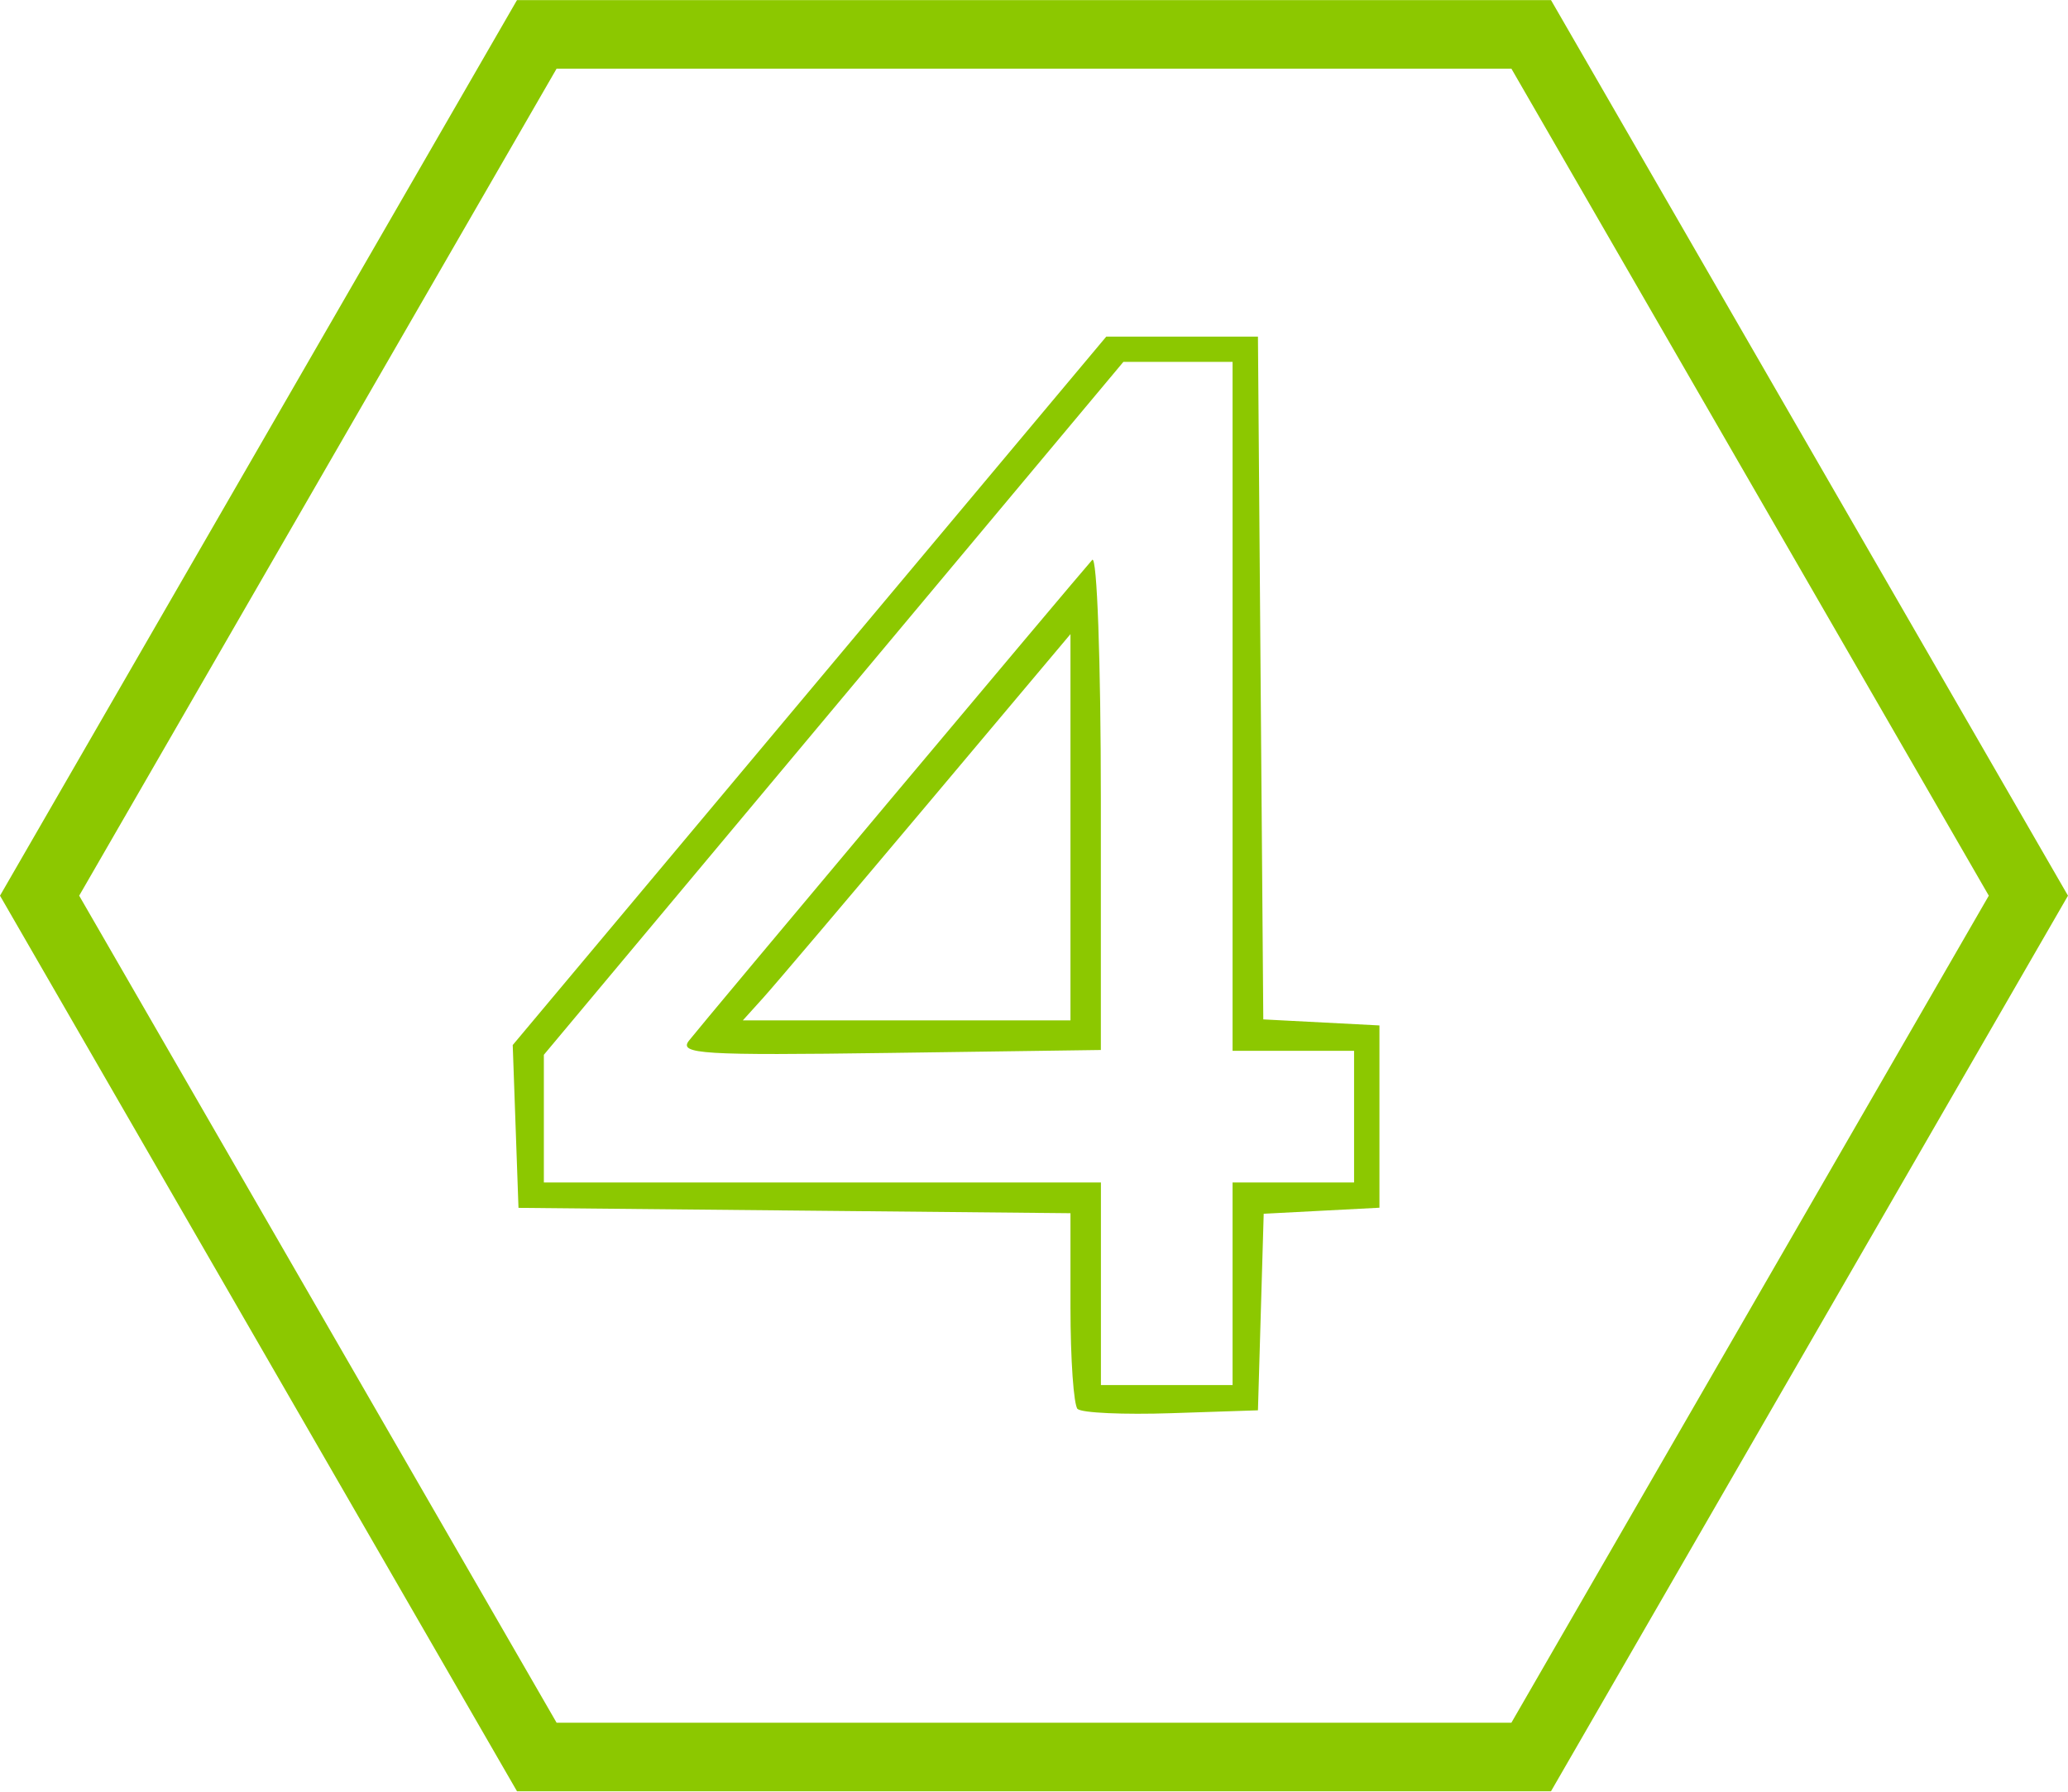
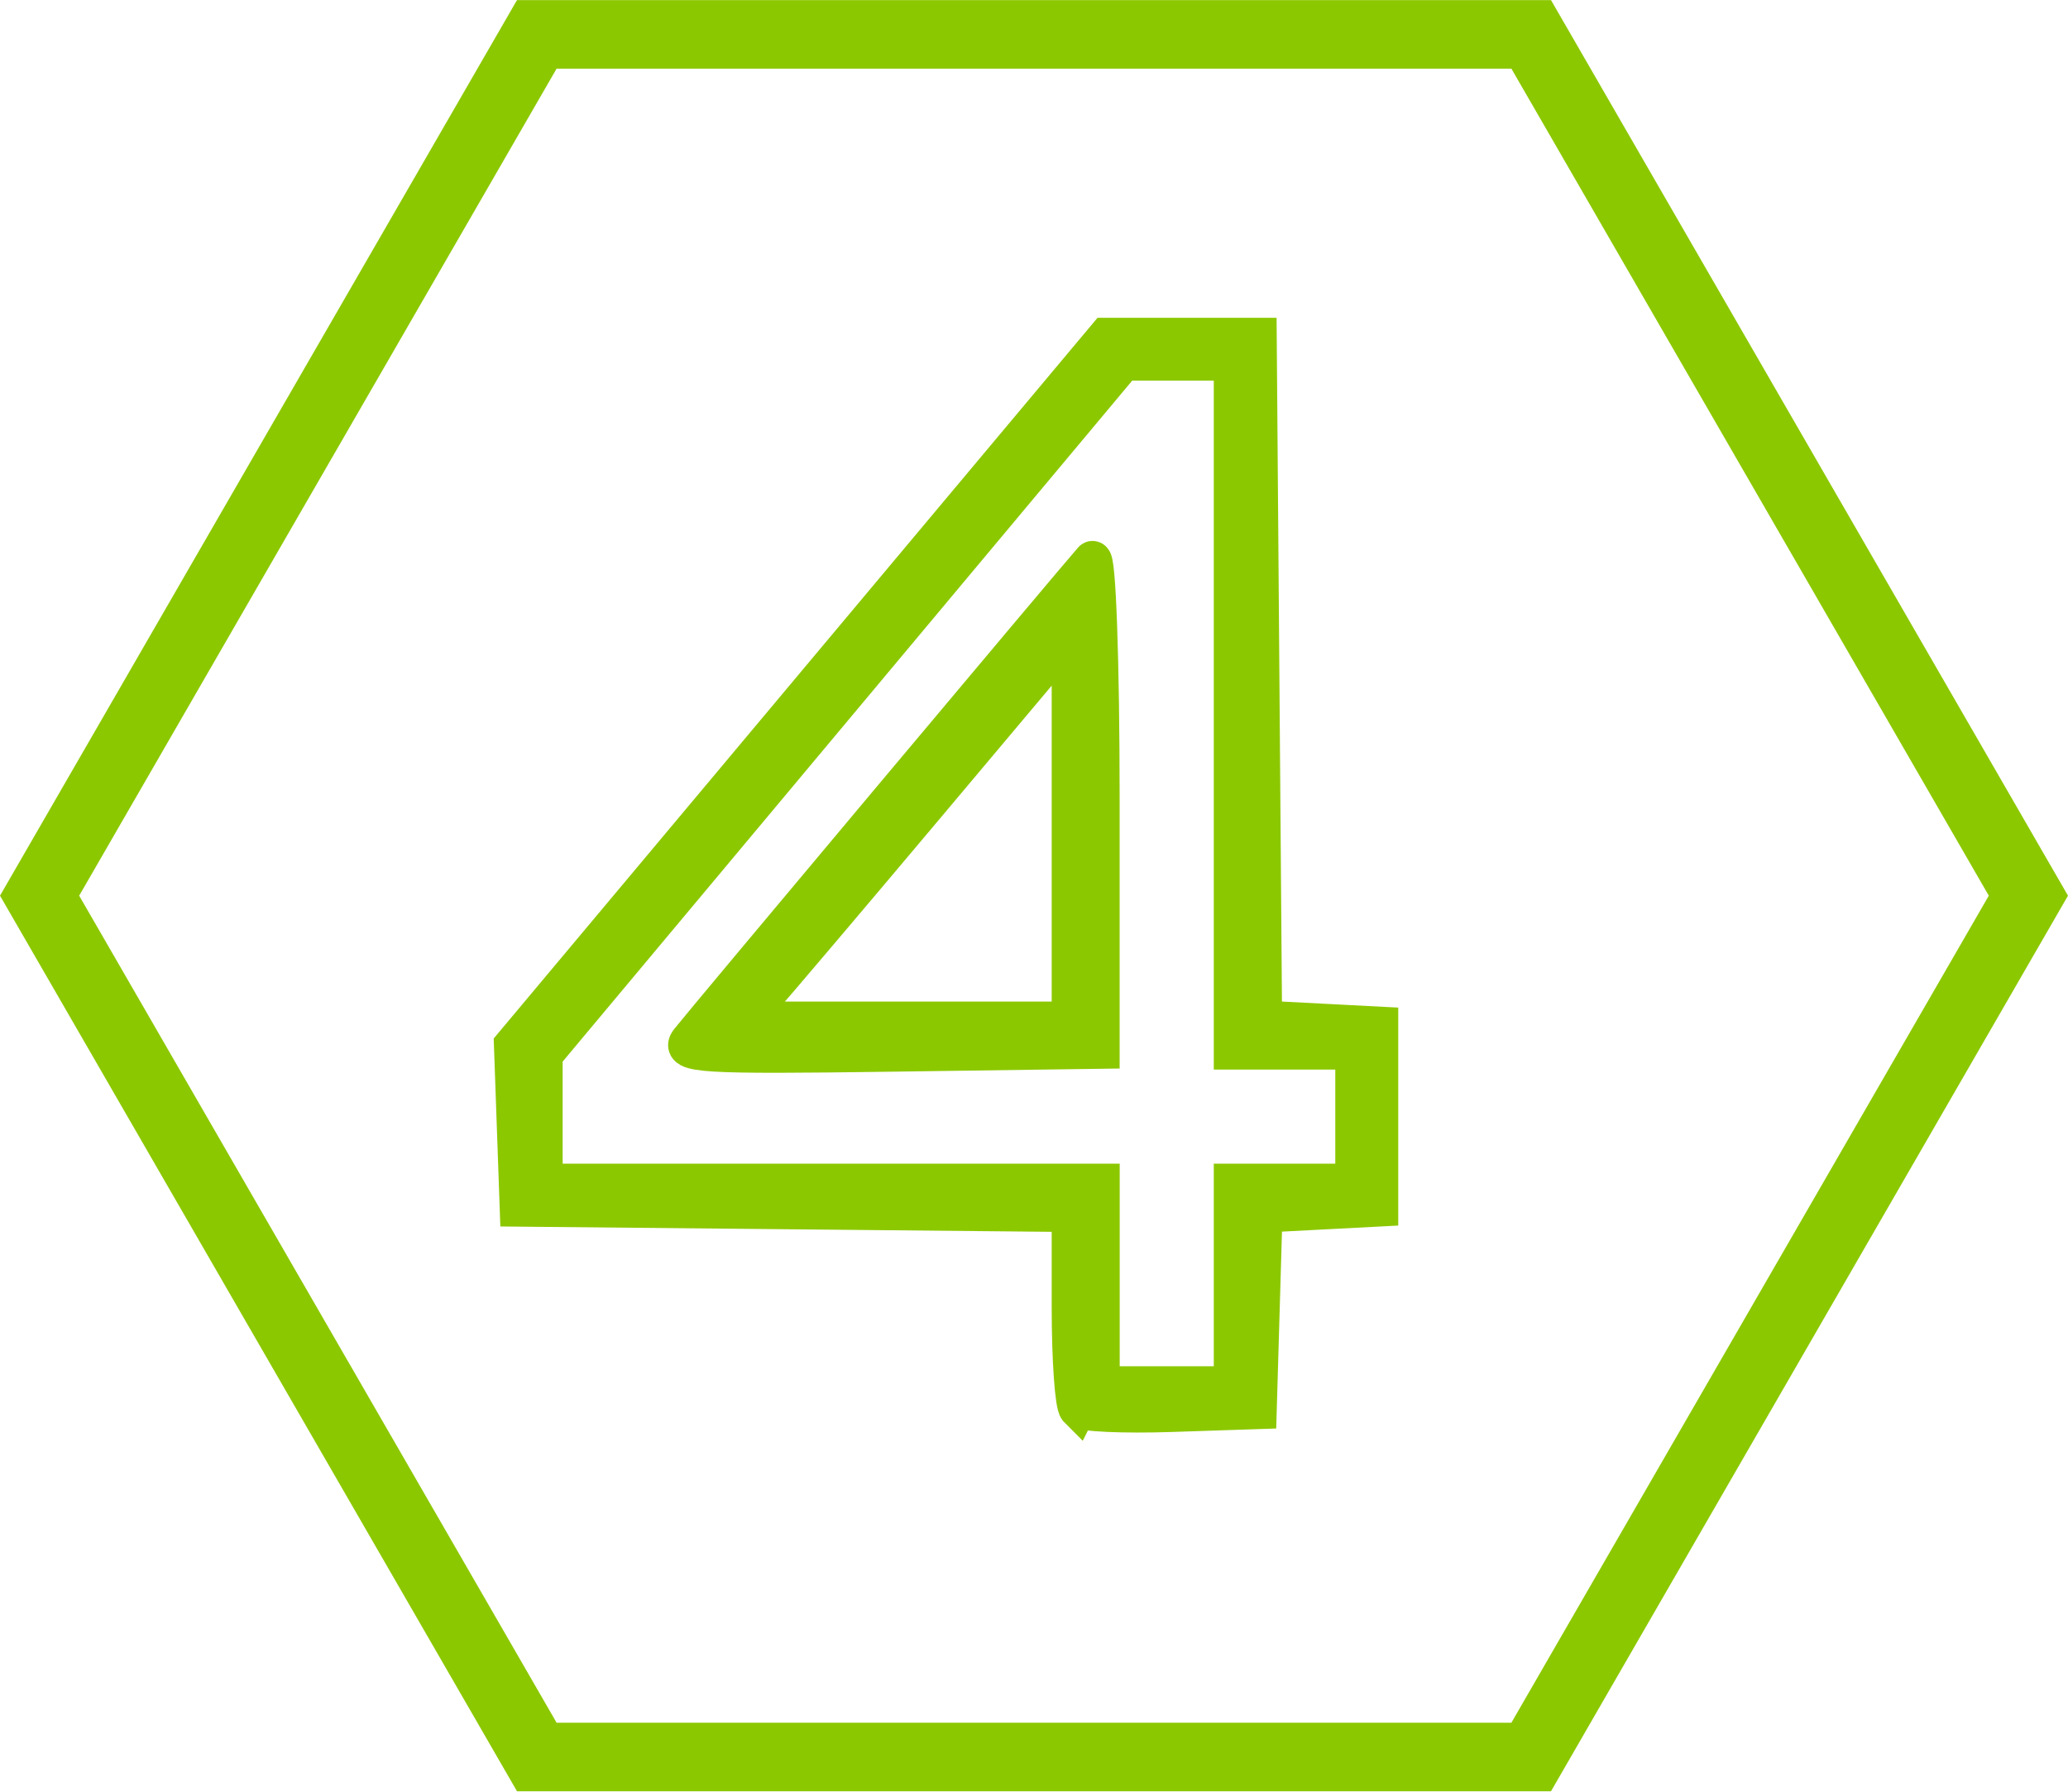
<svg xmlns="http://www.w3.org/2000/svg" width="30.159mm" height="26.119mm" viewBox="0 0 30.159 26.119" version="1.1" id="svg2849">
  <defs id="defs2843" />
  <g id="layer1" transform="translate(5.169422,2.248202)">
-     <g id="g3422">
-       <path style="fill:none;fill-opacity:1;fill-rule:evenodd;stroke:#8cc800;stroke-width:1;stroke-miterlimit:4;stroke-dasharray:none;stroke-opacity:1" id="path927-9-3-6-4-4-7-2-8-9-3-6" d="m 17.161,23.371 -14.502,-10e-7 -7.251,-12.559 7.251,-12.559 14.502,7e-7 7.251,12.559 z" />
-       <path style="fill:#8cc800;fill-opacity:1;stroke-width:0.148" d="m 10.546,18.298 c -0.057,-0.057 -0.104,-0.723 -0.104,-1.48 v -1.376 l -4.025,-0.039 -4.025,-0.039 -0.042,-1.187 -0.042,-1.187 4.328,-5.165 4.328,-5.165 h 1.106 1.106 l 0.039,4.978 0.039,4.978 0.847,0.044 0.847,0.044 v 1.329 1.329 l -0.844,0.044 -0.844,0.044 -0.042,1.433 -0.042,1.433 -1.263,0.042 c -0.694,0.023 -1.309,-0.004 -1.366,-0.062 z m 2.26,-1.827 v -1.477 h 0.886 0.886 v -0.96 -0.96 h -0.886 -0.886 V 8.051 3.028 h -0.796 -0.796 l -4.226,5.052 -4.226,5.052 v 0.931 0.931 h 4.062 4.062 v 1.477 1.477 h 0.96 0.96 z m -7.928,-3.545 c 0.184,-0.237 5.67,-6.774 5.881,-7.01 0.07,-0.078 0.126,1.476 0.126,3.503 v 3.643 l -3.09,0.043 c -2.727,0.038 -3.07,0.017 -2.917,-0.179 z m 5.564,-3.112 V 6.998 L 8.353,9.482 c -1.149,1.366 -2.224,2.633 -2.389,2.816 l -0.3,0.332 h 2.389 2.389 z" id="path1056" />
-     </g>
+     <path style="fill:none;fill-opacity:1;fill-rule:evenodd;stroke:#8cc800;stroke-width:1;stroke-miterlimit:4;stroke-dasharray:none;stroke-opacity:1" id="path927-9-3-6-4-4-7-2-8-9-3-6" d="m 17.161,23.371 -14.502,-10e-7 -7.251,-12.559 7.251,-12.559 14.502,7e-7 7.251,12.559 z" />
+     <path style="fill:none;fill-opacity:1;stroke-width:0.548;stroke:#8cc800;stroke-opacity:1;stroke-dasharray:none" d="m 10.546,18.298 c -0.057,-0.057 -0.104,-0.723 -0.104,-1.48 v -1.376 l -4.025,-0.039 -4.025,-0.039 -0.042,-1.187 -0.042,-1.187 4.328,-5.165 4.328,-5.165 h 1.106 1.106 l 0.039,4.978 0.039,4.978 0.847,0.044 0.847,0.044 v 1.329 1.329 l -0.844,0.044 -0.844,0.044 -0.042,1.433 -0.042,1.433 -1.263,0.042 c -0.694,0.023 -1.309,-0.004 -1.366,-0.062 z m 2.26,-1.827 v -1.477 h 0.886 0.886 v -0.96 -0.96 h -0.886 -0.886 V 8.051 3.028 h -0.796 -0.796 l -4.226,5.052 -4.226,5.052 v 0.931 0.931 h 4.062 4.062 v 1.477 1.477 h 0.96 0.96 z m -7.928,-3.545 c 0.184,-0.237 5.67,-6.774 5.881,-7.01 0.07,-0.078 0.126,1.476 0.126,3.503 v 3.643 l -3.09,0.043 c -2.727,0.038 -3.07,0.017 -2.917,-0.179 z m 5.564,-3.112 V 6.998 L 8.353,9.482 c -1.149,1.366 -2.224,2.633 -2.389,2.816 l -0.3,0.332 h 2.389 2.389 z" id="path1056" />
  </g>
</svg>
